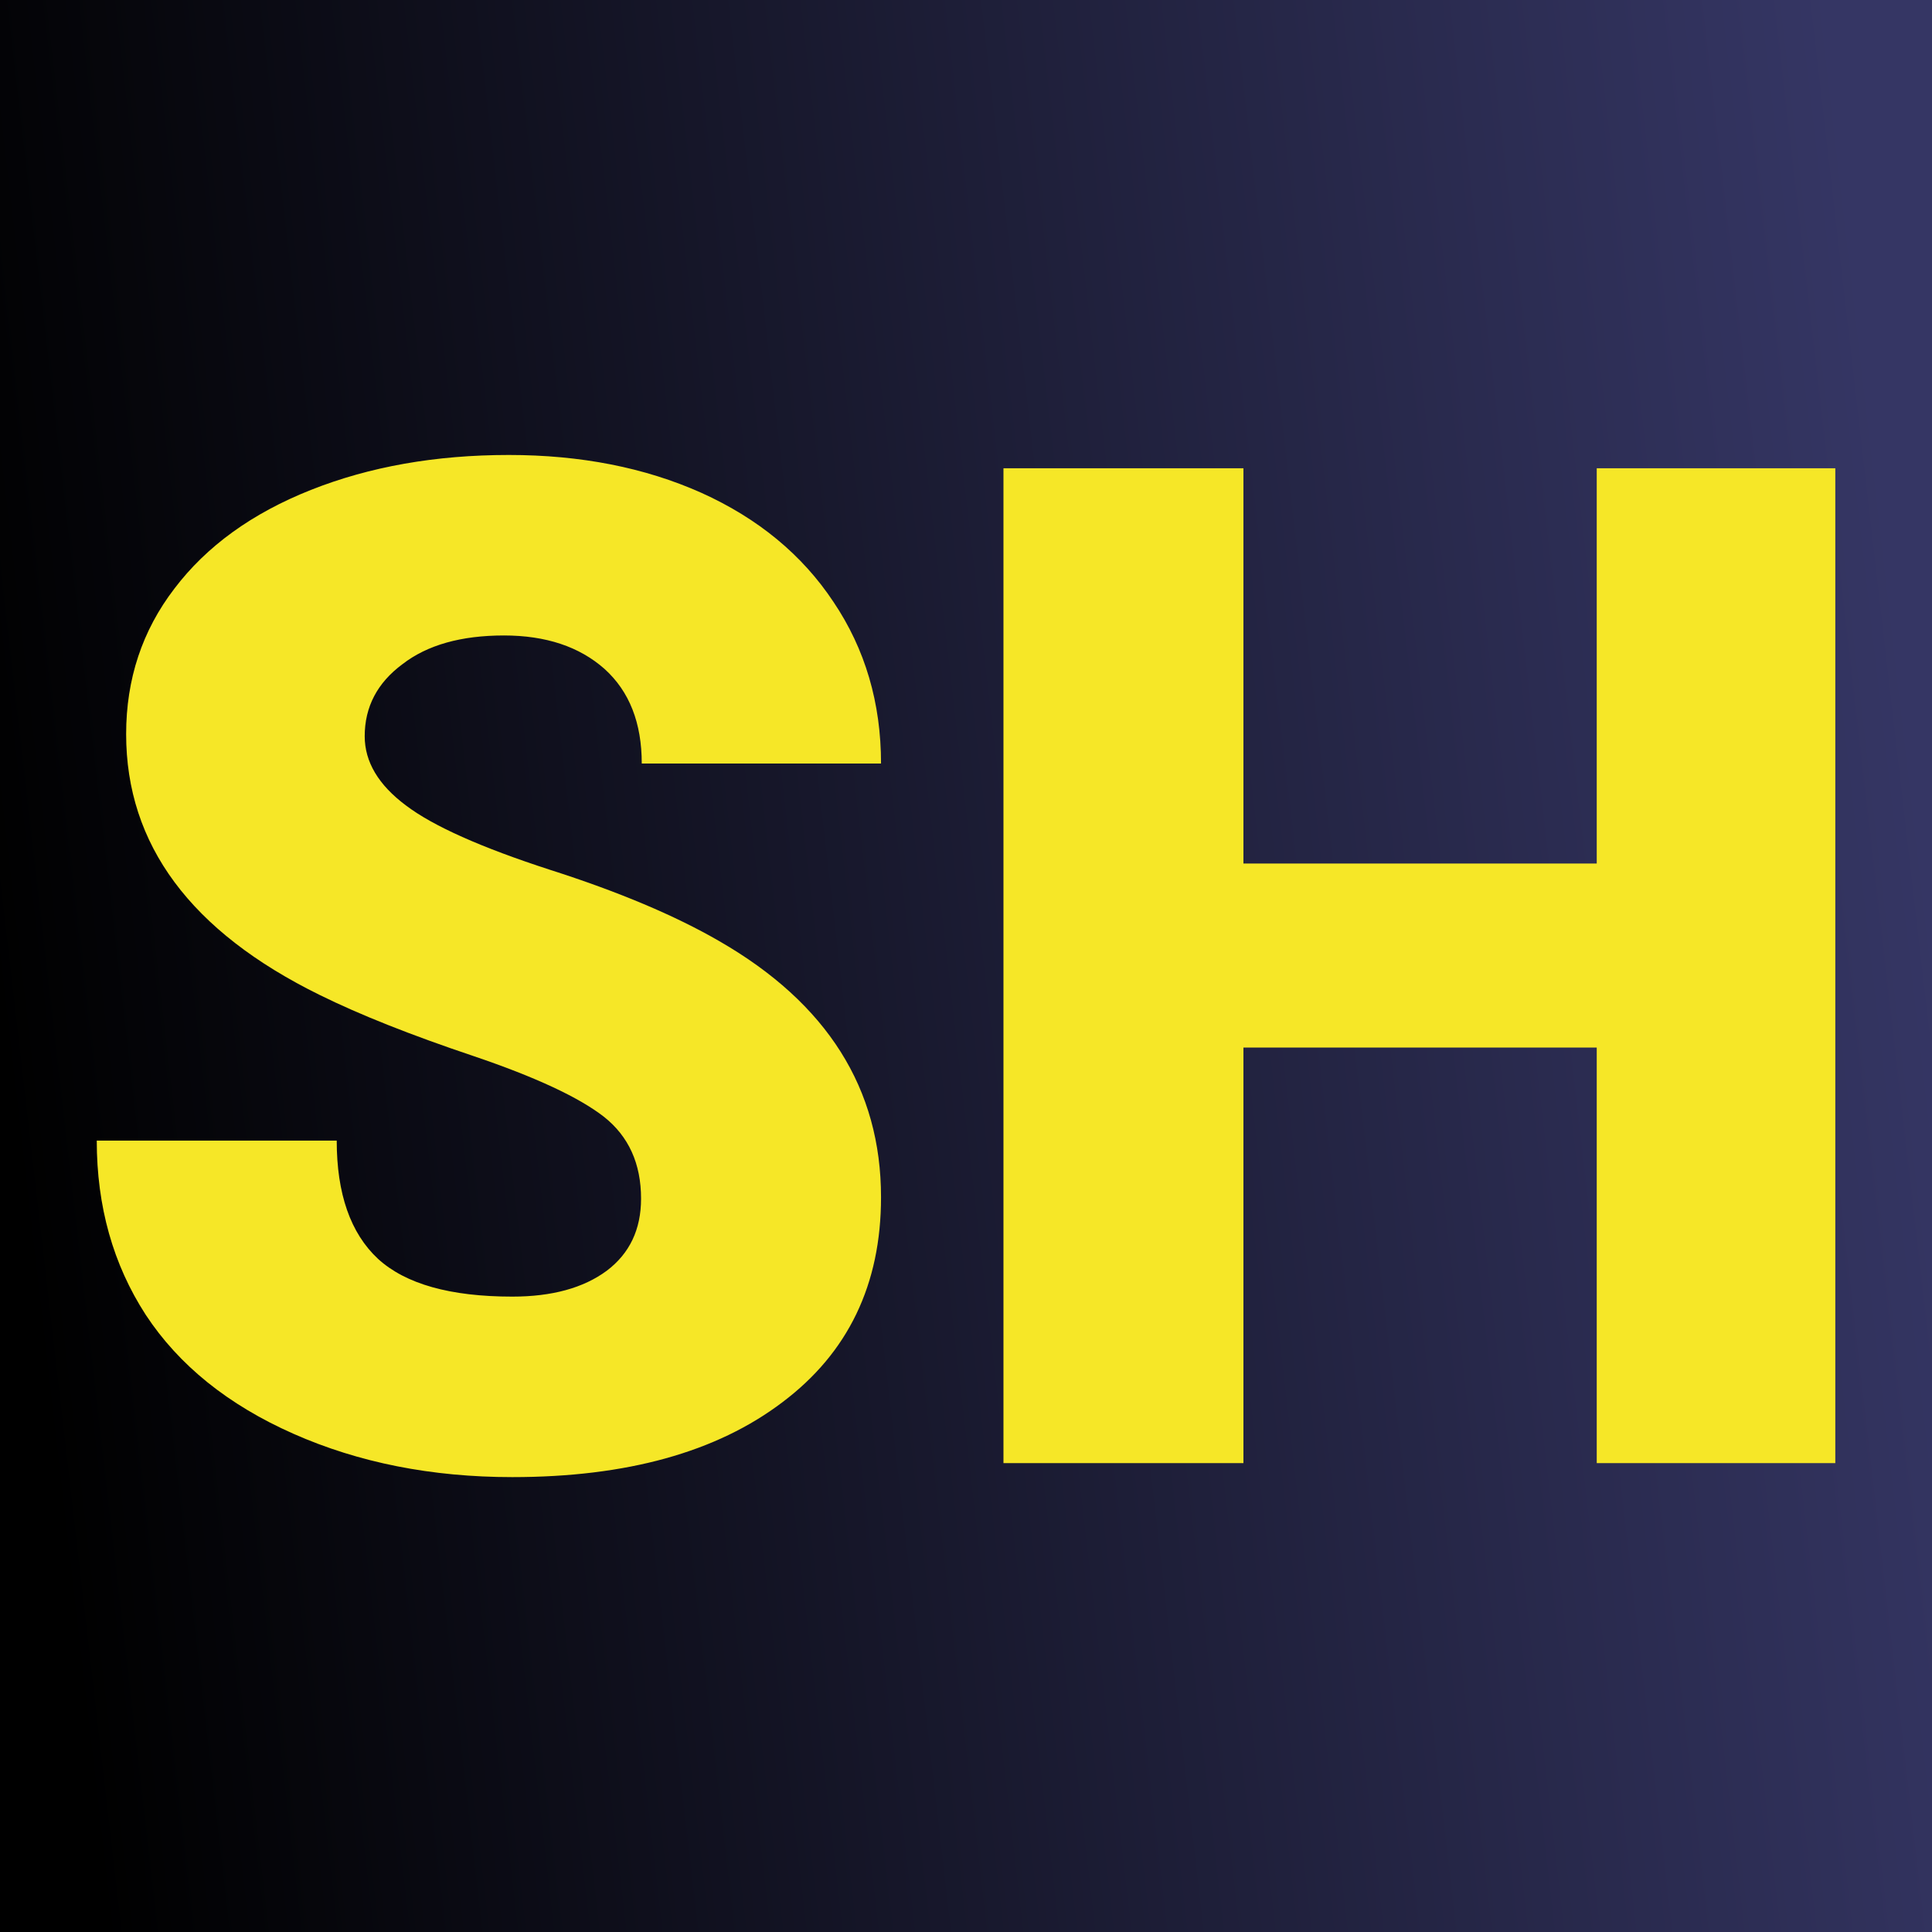
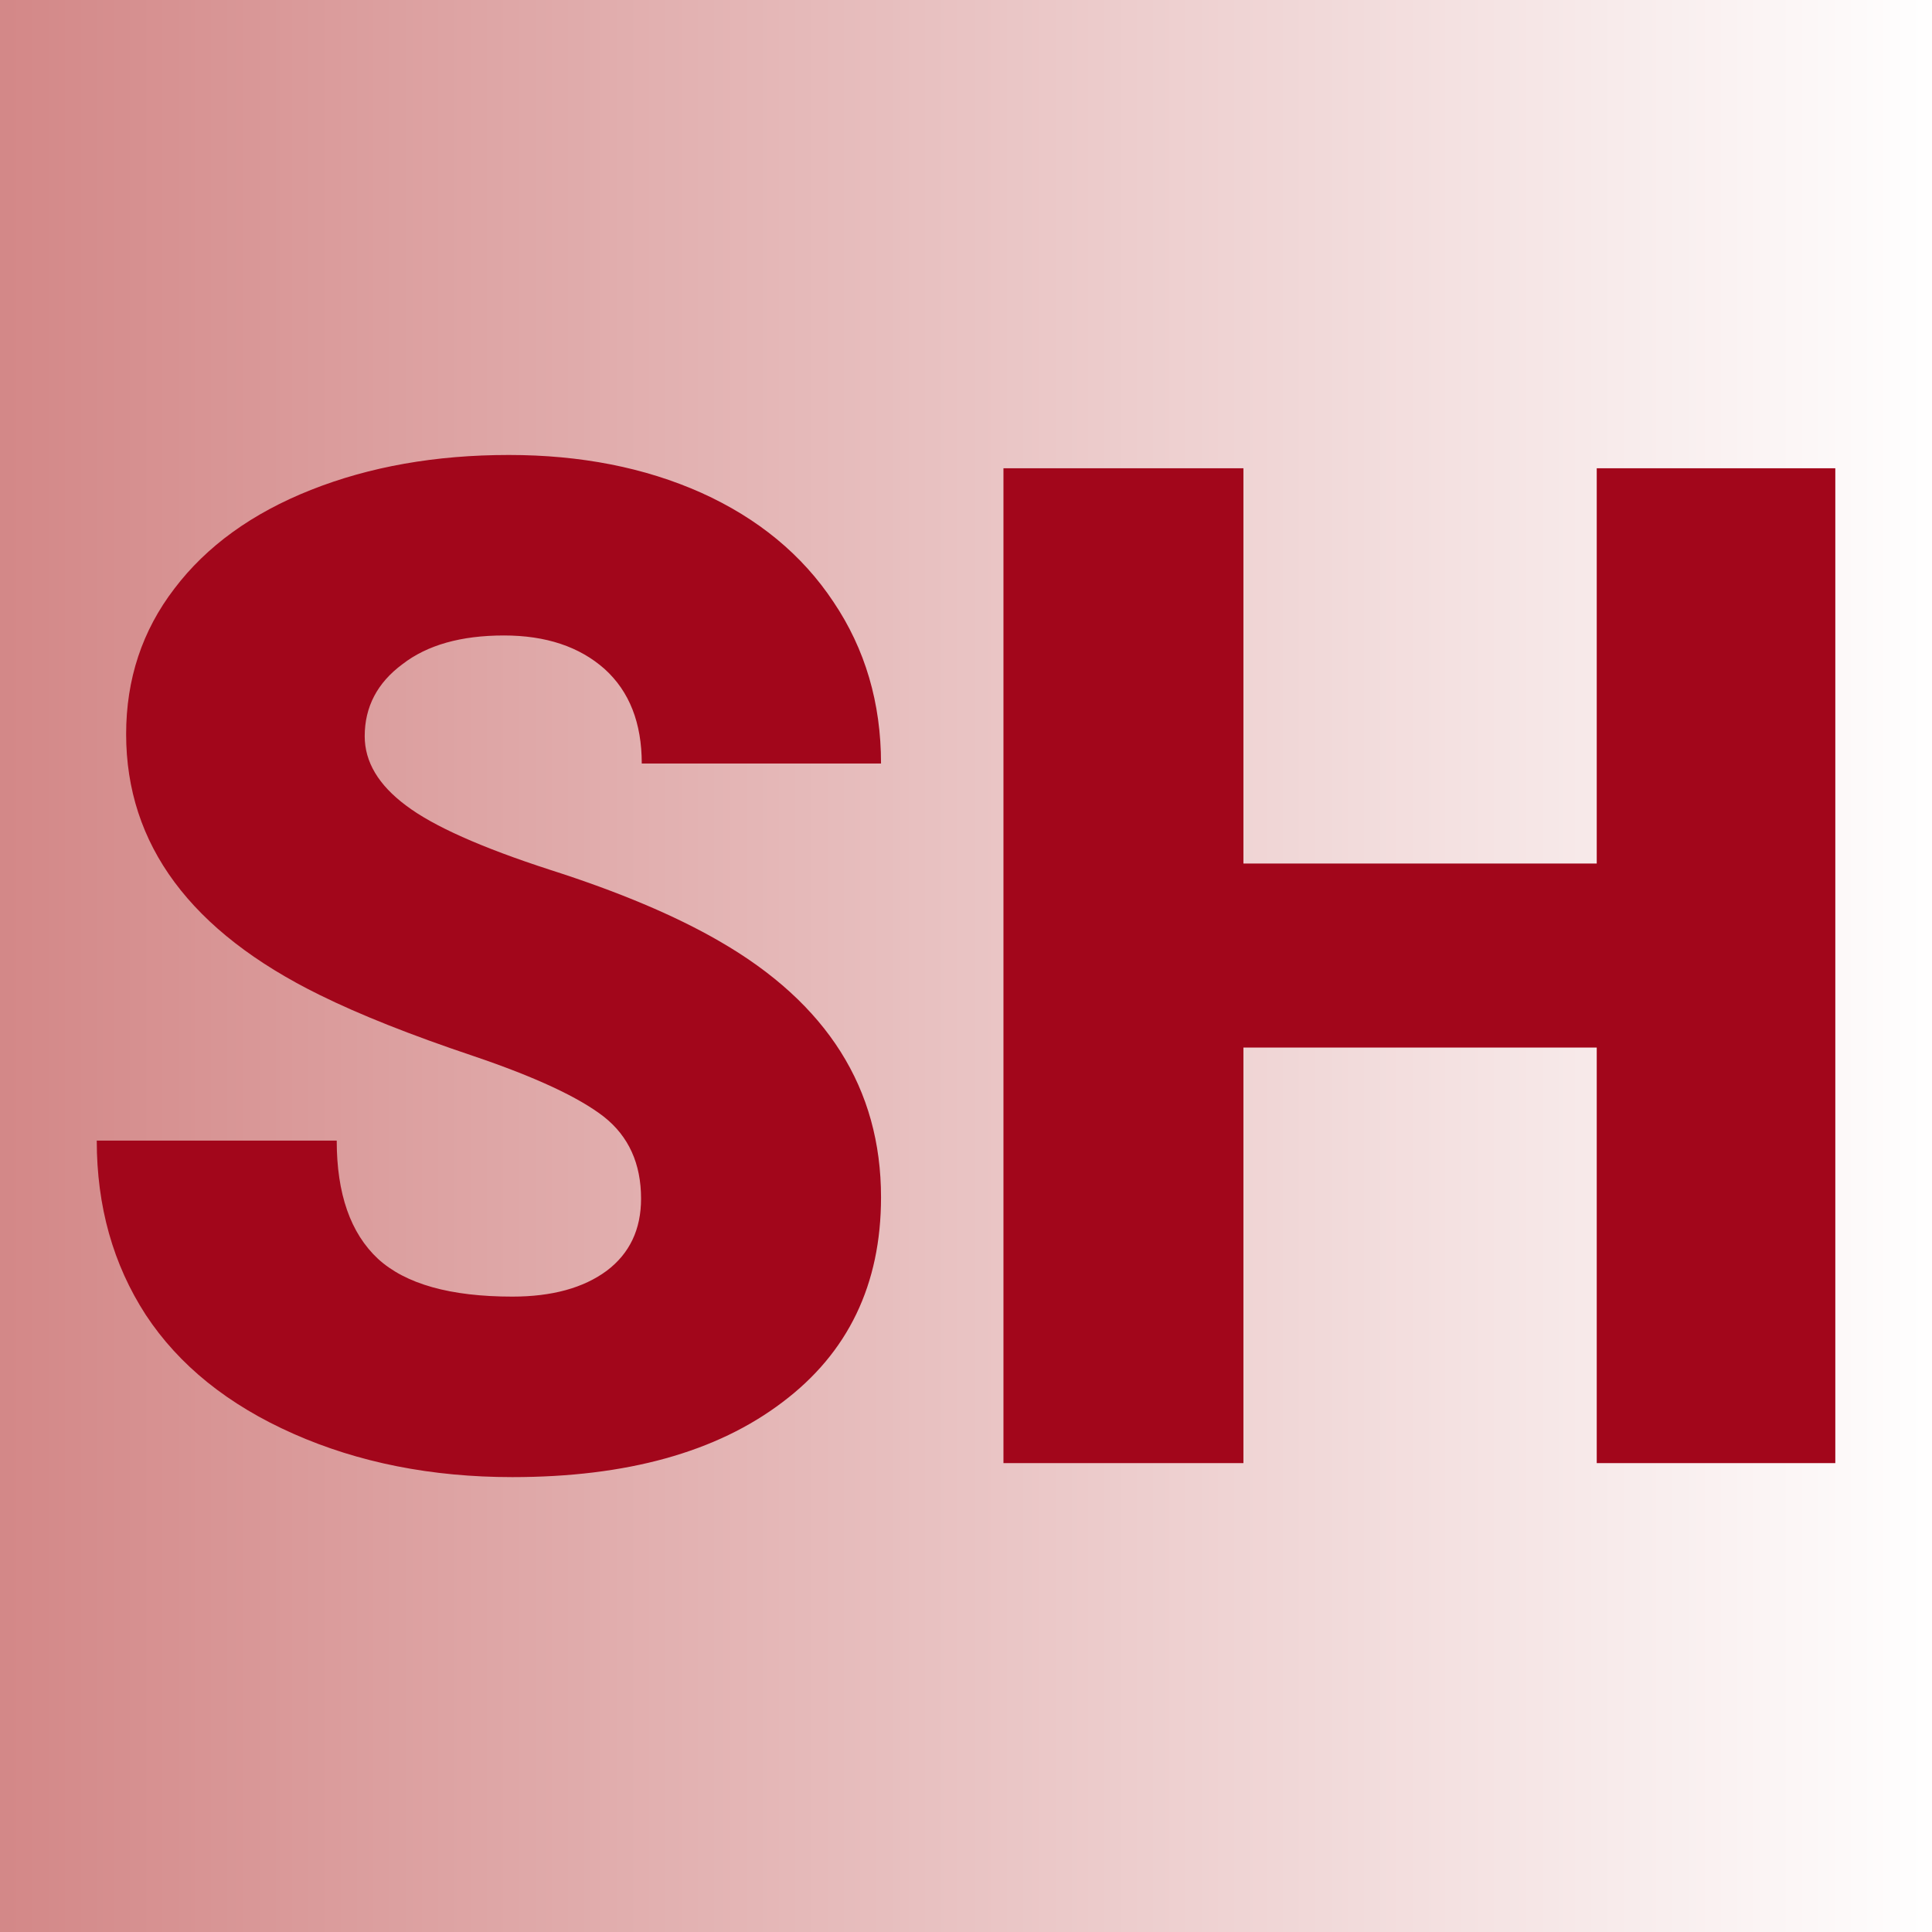
<svg xmlns="http://www.w3.org/2000/svg" version="1.1" viewBox="0 0 200 200" width="200" height="200">
  <rect width="200" height="200" fill="url('#gradient')" />
  <defs>
-     <linearGradient id="gradient" gradientTransform="rotate(174 0.5 0.5)">
-       <stop offset="0%" stop-color="#353664" />
-       <stop offset="100%" stop-color="#000000" />
+     <linearGradient id="gradient" gradientTransform="rotate(180 0.5 0.5)">
+       <stop offset="0%" stop-color="#ffffff" />
+       <stop offset="100%" stop-color="#d38787" />
    </linearGradient>
  </defs>
  <g>
-     <g fill="#f6e727" transform="matrix(7.242436,0,0,7.242436,5.453237,151.4619)" stroke="#eb2e2e" stroke-width="0">
+     <g fill="#a2061b" transform="matrix(7.242436,0,0,7.242436,5.453237,151.4619)" stroke="#b34a58" stroke-width="0">
      <path d="M8.41-3.78L8.41-3.78Q8.41-4.53 7.88-4.95Q7.34-5.37 6.01-5.82Q4.67-6.27 3.82-6.69L3.82-6.69Q1.05-8.05 1.05-10.42L1.05-10.42Q1.05-11.60 1.74-12.50Q2.43-13.41 3.69-13.91Q4.95-14.41 6.52-14.41L6.52-14.41Q8.06-14.41 9.27-13.87Q10.49-13.32 11.16-12.31Q11.84-11.30 11.84-10L11.84-10L8.42-10Q8.42-10.87 7.89-11.35Q7.35-11.83 6.45-11.83L6.45-11.83Q5.53-11.83 5.00-11.42Q4.46-11.02 4.46-10.39L4.46-10.39Q4.46-9.84 5.05-9.40Q5.63-8.96 7.11-8.48Q8.58-8.01 9.53-7.46L9.53-7.46Q11.84-6.13 11.84-3.80L11.84-3.80Q11.84-1.93 10.43-0.87Q9.02 0.20 6.57 0.20L6.57 0.20Q4.84 0.20 3.44-0.42Q2.04-1.04 1.33-2.12Q0.63-3.20 0.63-4.61L0.63-4.61L4.06-4.61Q4.06-3.47 4.65-2.92Q5.24-2.38 6.57-2.38L6.57-2.38Q7.42-2.38 7.92-2.75Q8.41-3.12 8.41-3.78ZM25.48-14.22L25.48 0L22.07 0L22.07-5.94L17.02-5.94L17.02 0L13.59 0L13.59-14.22L17.02-14.22L17.02-8.57L22.07-8.57L22.07-14.22L25.48-14.22Z" />
    </g>
  </g>
-   <style>@media (prefers-color-scheme: light) { :root { filter: none; } }
- @media (prefers-color-scheme: dark) { :root { filter: none; } }
- </style>
</svg>
